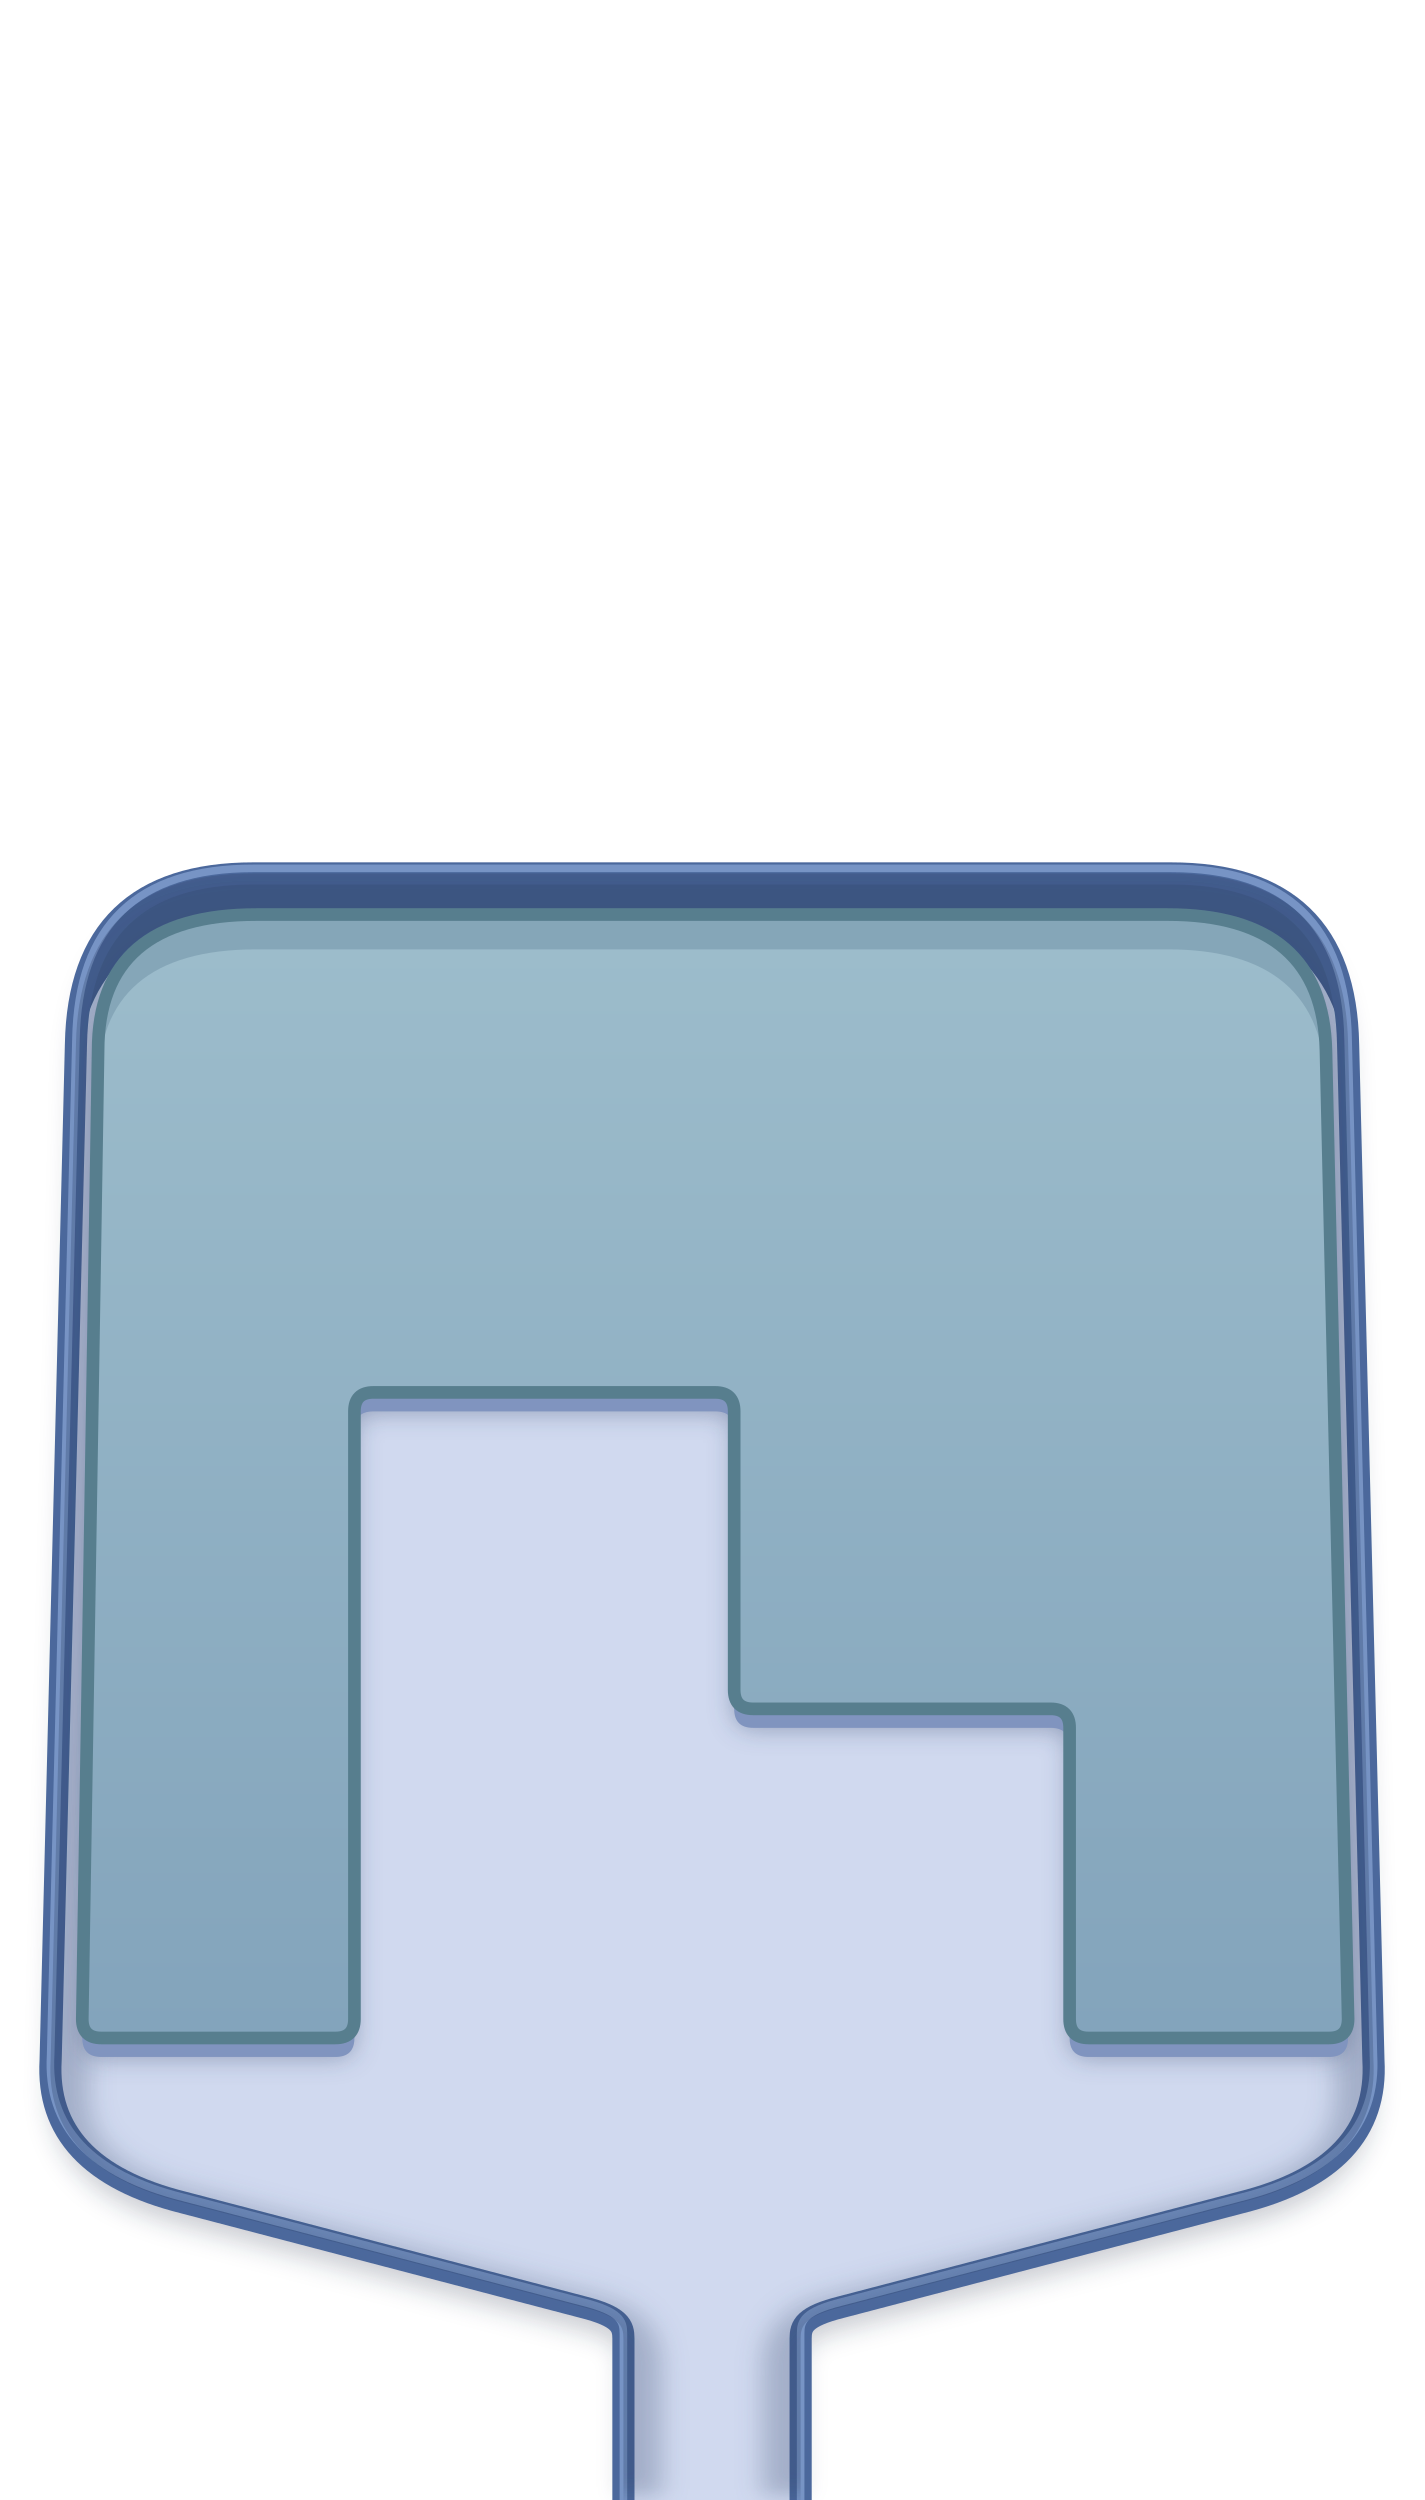
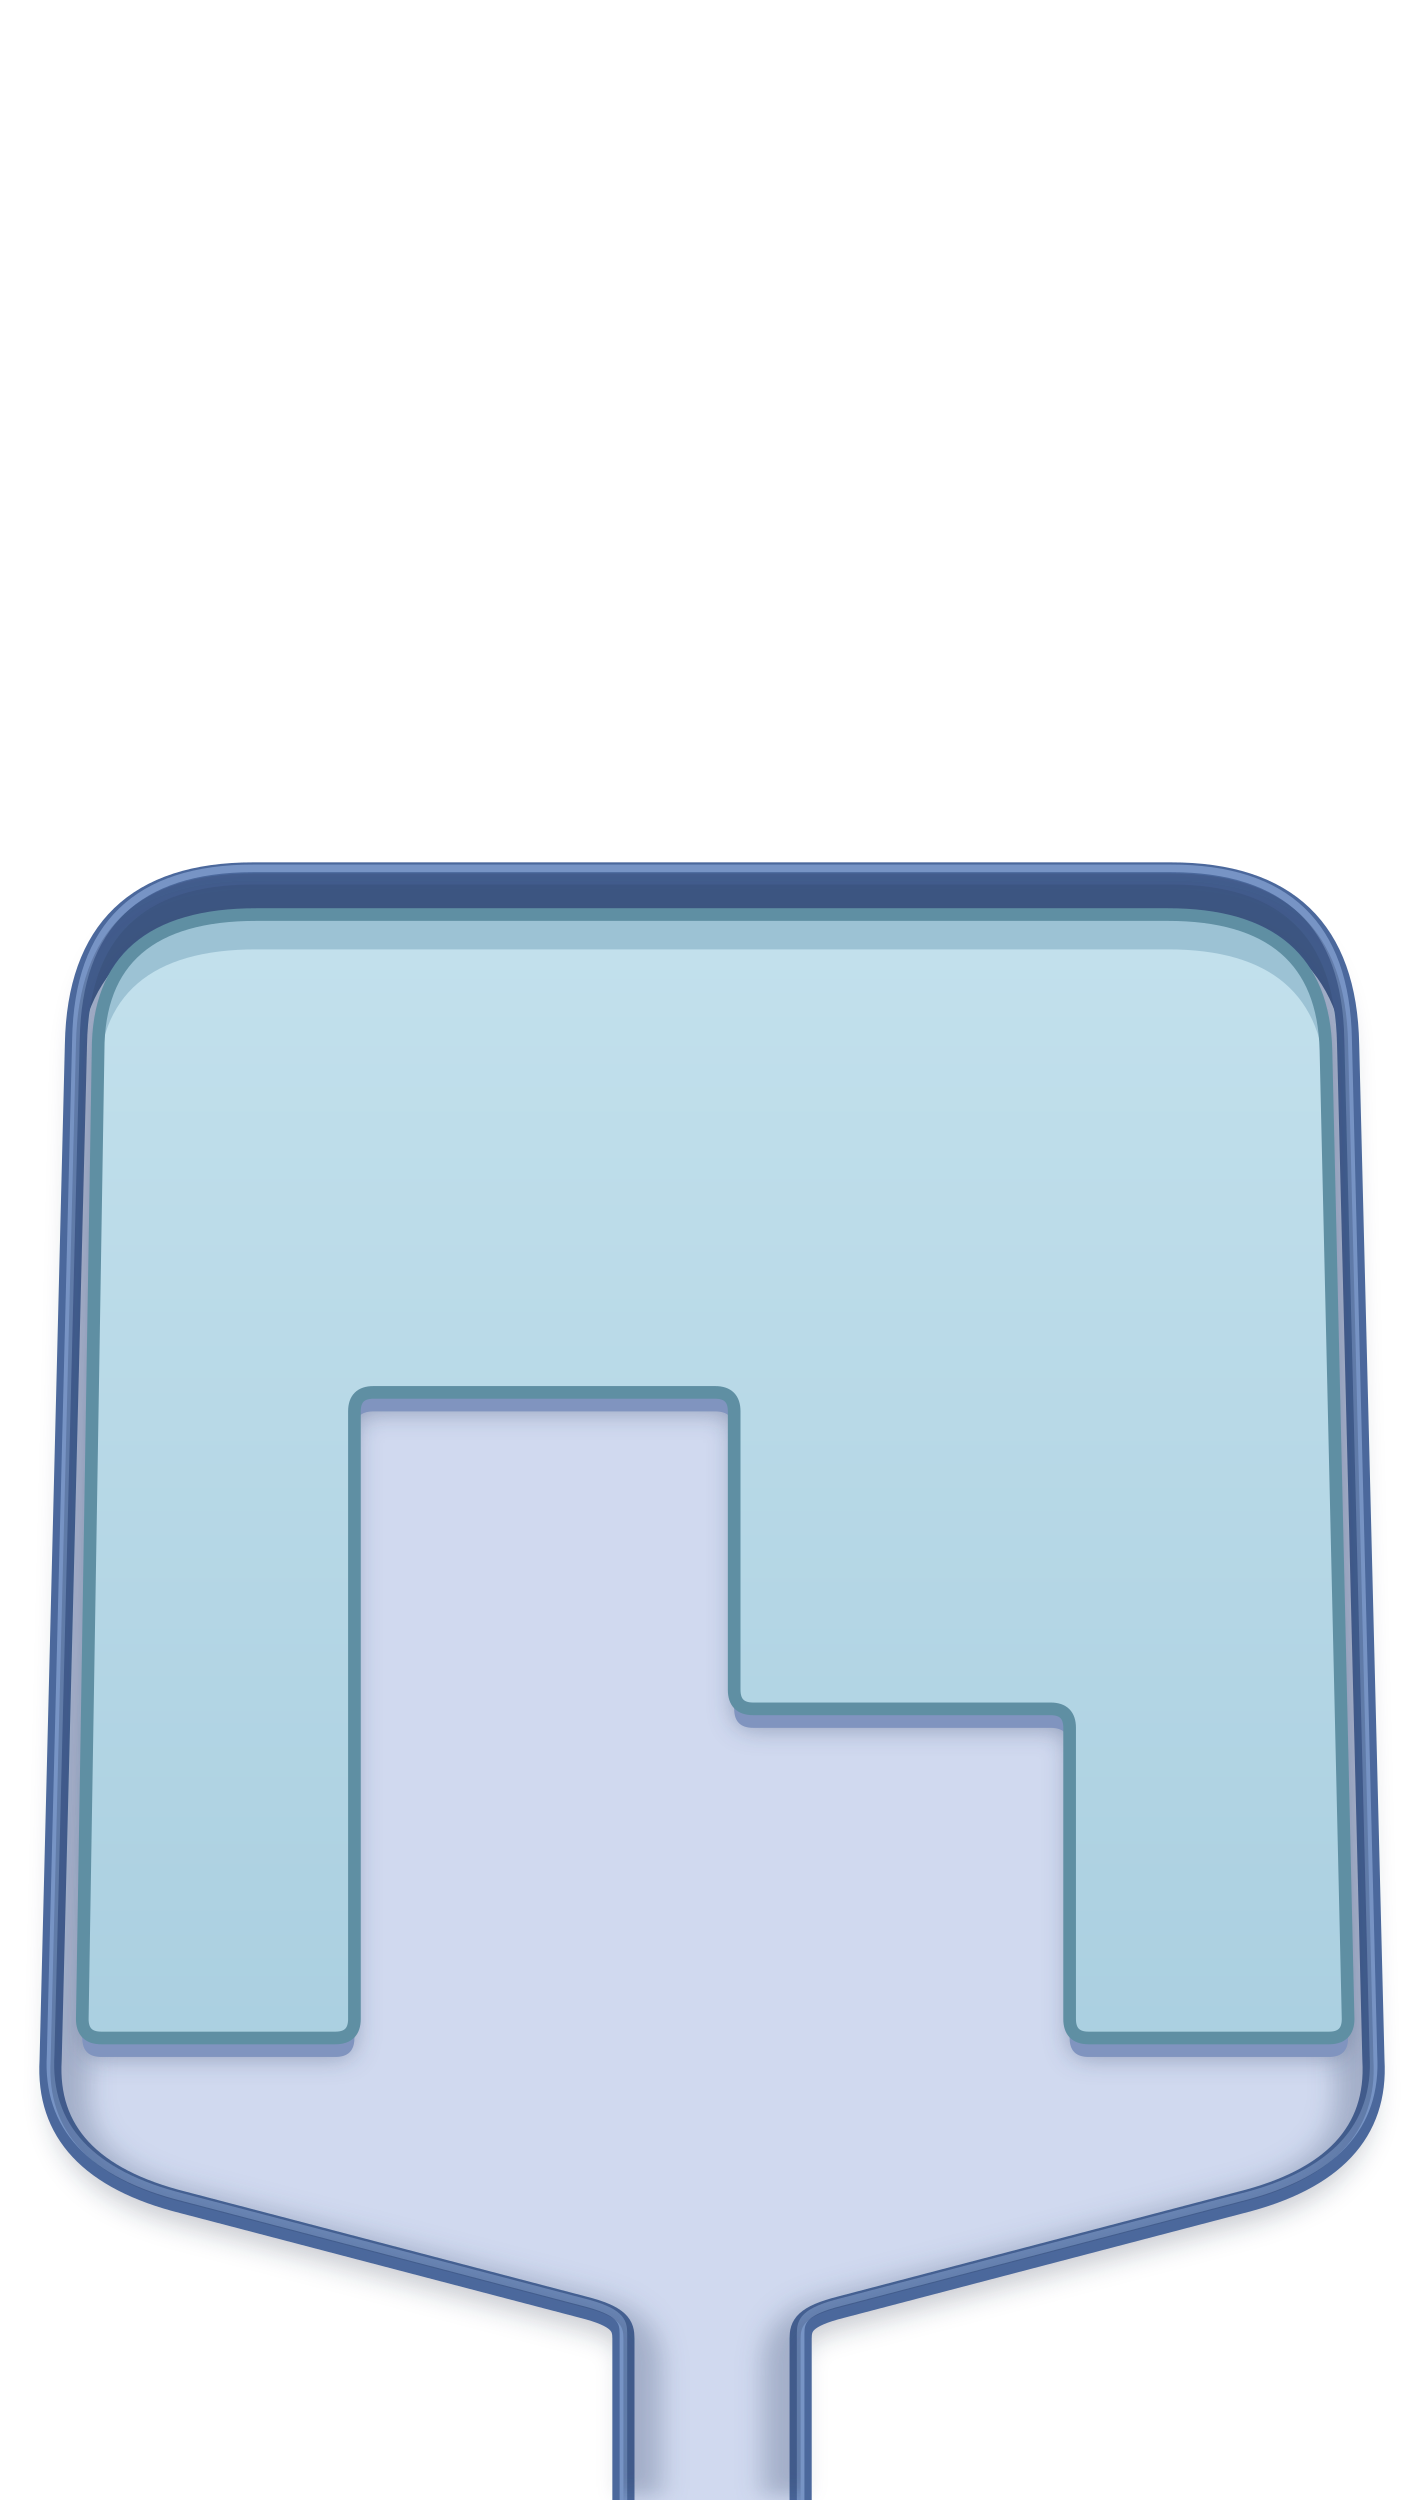
<svg xmlns="http://www.w3.org/2000/svg" width="450" height="790" viewBox="0 0 450 790">
  <defs>
    <linearGradient id="blue" x2="0" y2="1">
-       <stop stop-color="#9cbccb" />
-       <stop offset="1" stop-color="#82a3bb" />
+       <stop stop-color="#c2e0ec" />
+       <stop offset="1" stop-color="#aacfe0" />
    </linearGradient>
    <filter id="soft" x="-20%" y="-20%" width="140%" height="140%">
      <feGaussianBlur stdDeviation="4" />
    </filter>
    <filter id="softer" x="-20%" y="-20%" width="140%" height="140%">
      <feGaussianBlur stdDeviation="2.2" />
    </filter>
  </defs>
  <path d="M80 276 H370 Q425 276 426 330 L434 651 Q436 685 392 696 L266 729 C254 732 253 735 253 739 L253 800 H197 L197 739 C197 735 196 732 184 729 L58 696 Q14 685 16 651 L24 330 Q25 276 80 276 Z" transform="translate(0,7)" fill="#16213d" opacity=".24" filter="url(#soft)" />
  <clipPath id="wallface">
    <path d="M80 276 H370 Q425 276 426 330 L434 651 Q436 685 392 696 L266 729 C254 732 253 735 253 739 L253 800 H197 L197 739 C197 735 196 732 184 729 L58 696 Q14 685 16 651 L24 330 Q25 276 80 276 Z" />
  </clipPath>
  <g>
    <path d="M80 276 H370 Q425 276 426 330 L434 651 Q436 685 392 696 L266 729 C254 732 253 735 253 739 L253 800 H197 L197 739 C197 735 196 732 184 729 L58 696 Q14 685 16 651 L24 330 Q25 276 80 276 Z" fill="#45608f" />
    <g clip-path="url(#wallface)">
      <path d="M80 276 H370 Q425 276 426 330 L434 651 Q436 685 392 696 L266 729 C254 732 253 735 253 739 L253 800 H197 L197 739 C197 735 196 732 184 729 L58 696 Q14 685 16 651 L24 330 Q25 276 80 276 Z" transform="translate(0,14)" fill="#d0d9ef" />
    </g>
  </g>
  <path d="M80 276 H370 Q425 276 426 330 L434 651 Q436 685 392 696 L266 729 C254 732 253 735 253 739 L253 800 H197 L197 739 C197 735 196 732 184 729 L58 696 Q14 685 16 651 L24 330 Q25 276 80 276 Z" fill="none" stroke="#4b689c" stroke-width="7" stroke-linejoin="round" stroke-linecap="round" />
  <path d="M80 276 H370 Q425 276 426 330 L434 651 Q436 685 392 696 L266 729 C254 732 253 735 253 739 L253 800 H197 L197 739 C197 735 196 732 184 729 L58 696 Q14 685 16 651 L24 330 Q25 276 80 276 Z" fill="none" stroke="#7f9ccc" stroke-width="2.4" stroke-linejoin="round" stroke-linecap="round" transform="translate(0,-1.6)" opacity=".85" />
  <clipPath id="floor">
    <path d="M80 276 H370 Q425 276 426 330 L434 651 Q436 685 392 696 L266 729 C254 732 253 735 253 739 L253 800 H197 L197 739 C197 735 196 732 184 729 L58 696 Q14 685 16 651 L24 330 Q25 276 80 276 Z" />
  </clipPath>
  <g clip-path="url(#floor)">
    <path d="M80 276 H370 Q425 276 426 330 L434 651 Q436 685 392 696 L266 729 C254 732 253 735 253 739 L253 800 H197 L197 739 C197 735 196 732 184 729 L58 696 Q14 685 16 651 L24 330 Q25 276 80 276 Z" fill="none" stroke="#22345a" stroke-width="24" opacity="0.26" transform="translate(0,8)" filter="url(#soft)" />
  </g>
  <g transform="translate(0,6)" opacity="0.38" filter="url(#soft)">
    <path d="M26 638 L31 332 Q31 289 81 289 H369 Q418 289 419 332 L426 638 Q426,644 420,644 L344,644 Q338,644 338,638 L338,546 Q338,540 332,540 L238,540 Q232,540 232,534 L232,446 Q232,440 226,440 L118,440 Q112,440 112,446 L112,638 Q112,644 106,644 L32 644 Q26 644 26 638 Z" fill="#22345a" />
  </g>
  <path d="M26 638 L31 332 Q31 289 81 289 H369 Q418 289 419 332 L426 638 Q426,644 420,644 L344,644 Q338,644 338,638 L338,546 Q338,540 332,540 L238,540 Q232,540 232,534 L232,446 Q232,440 226,440 L118,440 Q112,440 112,446 L112,638 Q112,644 106,644 L32 644 Q26 644 26 638 Z" transform="translate(0,6)" fill="#8094bf" />
  <clipPath id="glassface">
    <path d="M26 638 L31 332 Q31 289 81 289 H369 Q418 289 419 332 L426 638 Q426,644 420,644 L344,644 Q338,644 338,638 L338,546 Q338,540 332,540 L238,540 Q232,540 232,534 L232,446 Q232,440 226,440 L118,440 Q112,440 112,446 L112,638 Q112,644 106,644 L32 644 Q26 644 26 638 Z" />
  </clipPath>
  <g>
-     <path d="M26 638 L31 332 Q31 289 81 289 H369 Q418 289 419 332 L426 638 Q426,644 420,644 L344,644 Q338,644 338,638 L338,546 Q338,540 332,540 L238,540 Q232,540 232,534 L232,446 Q232,440 226,440 L118,440 Q112,440 112,446 L112,638 Q112,644 106,644 L32 644 Q26 644 26 638 Z" fill="#85a6b8" />
+     <path d="M26 638 L31 332 Q31 289 81 289 H369 Q418 289 419 332 L426 638 Q426,644 420,644 L344,644 Q338,644 338,638 L338,546 Q338,540 332,540 L238,540 Q232,540 232,534 L232,446 Q232,440 226,440 L118,440 Q112,440 112,446 L112,638 Q112,644 106,644 L32 644 Q26 644 26 638 Z" fill="#9cc2d4" />
    <g clip-path="url(#glassface)">
      <path d="M26 638 L31 332 Q31 289 81 289 H369 Q418 289 419 332 L426 638 Q426,644 420,644 L344,644 Q338,644 338,638 L338,546 Q338,540 332,540 L238,540 Q232,540 232,534 L232,446 Q232,440 226,440 L118,440 Q112,440 112,446 L112,638 Q112,644 106,644 L32 644 Q26 644 26 638 Z" transform="translate(0,11)" fill="url(#blue)" />
    </g>
  </g>
-   <path d="M26 638 L31 332 Q31 289 81 289 H369 Q418 289 419 332 L426 638 Q426,644 420,644 L344,644 Q338,644 338,638 L338,546 Q338,540 332,540 L238,540 Q232,540 232,534 L232,446 Q232,440 226,440 L118,440 Q112,440 112,446 L112,638 Q112,644 106,644 L32 644 Q26 644 26 638 Z" fill="none" stroke="#577e8e" stroke-width="4" stroke-linejoin="round" />
+   <path d="M26 638 L31 332 Q31 289 81 289 H369 Q418 289 419 332 L426 638 Q426,644 420,644 L344,644 Q338,644 338,638 L338,546 Q338,540 332,540 L238,540 Q232,540 232,534 L232,446 Q232,440 226,440 L118,440 Q112,440 112,446 L112,638 Q112,644 106,644 L32 644 Q26 644 26 638 Z" fill="none" stroke="#5f8fa3" stroke-width="4" stroke-linejoin="round" />
</svg>
